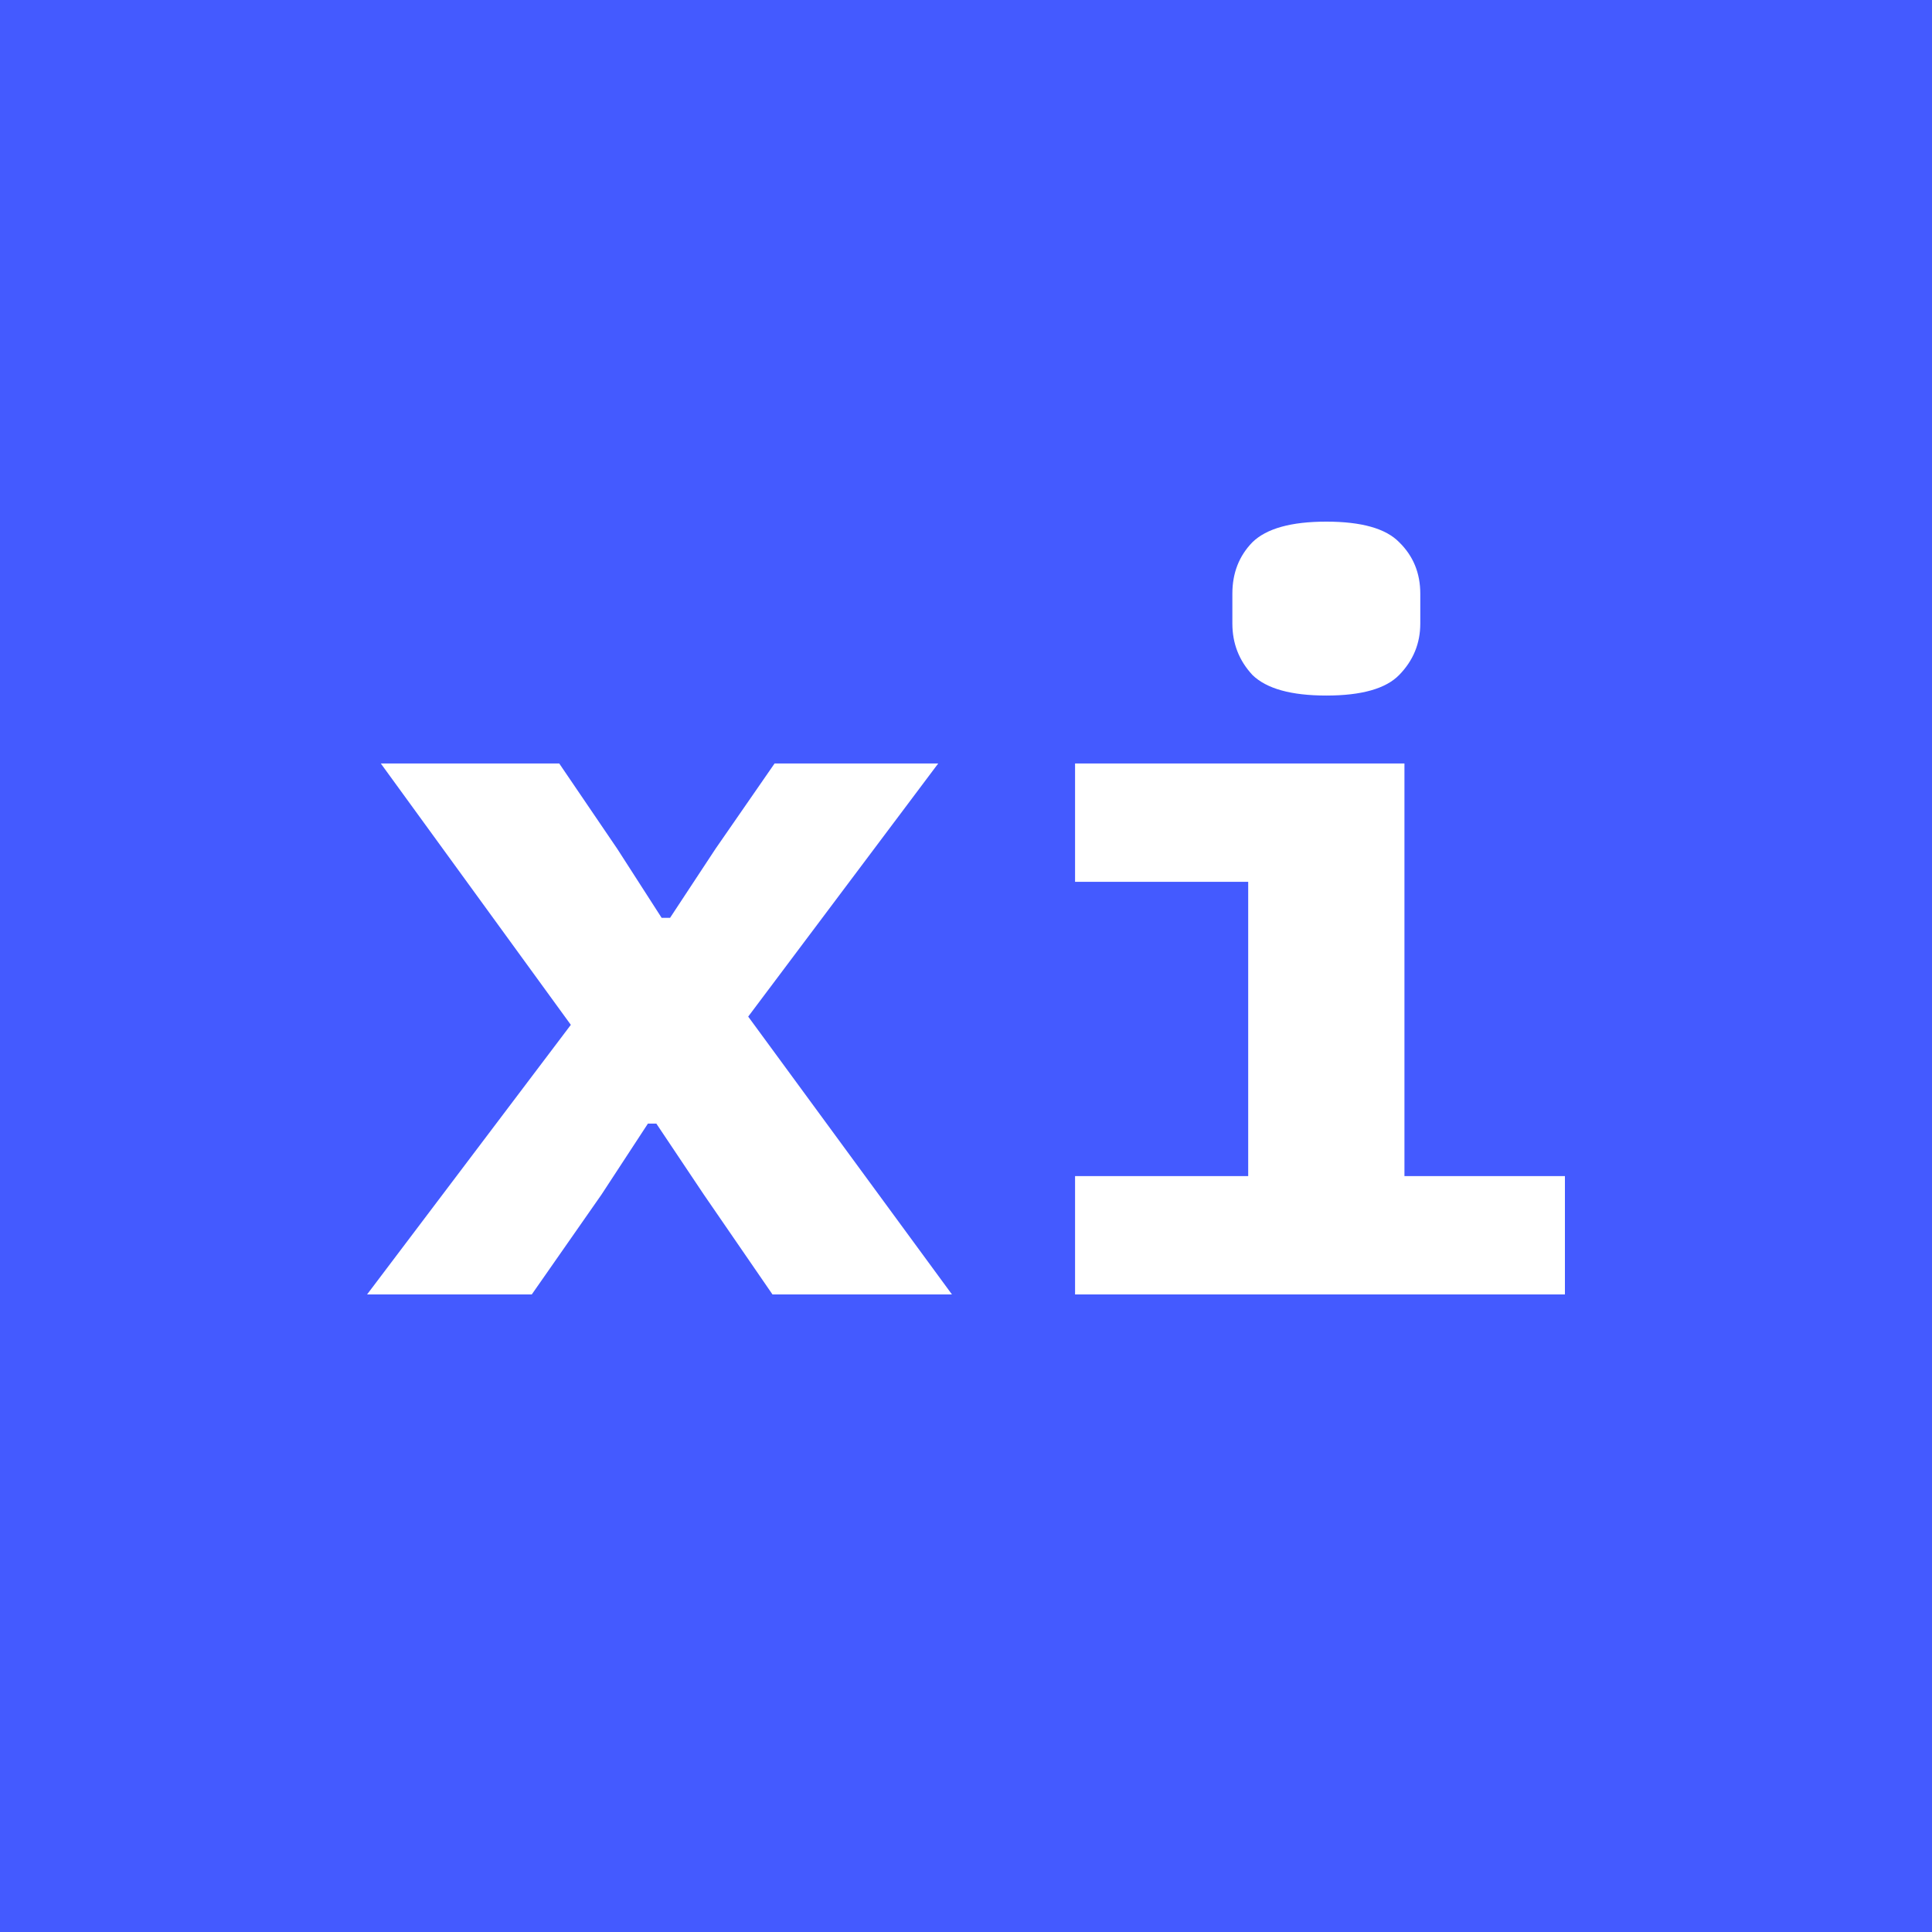
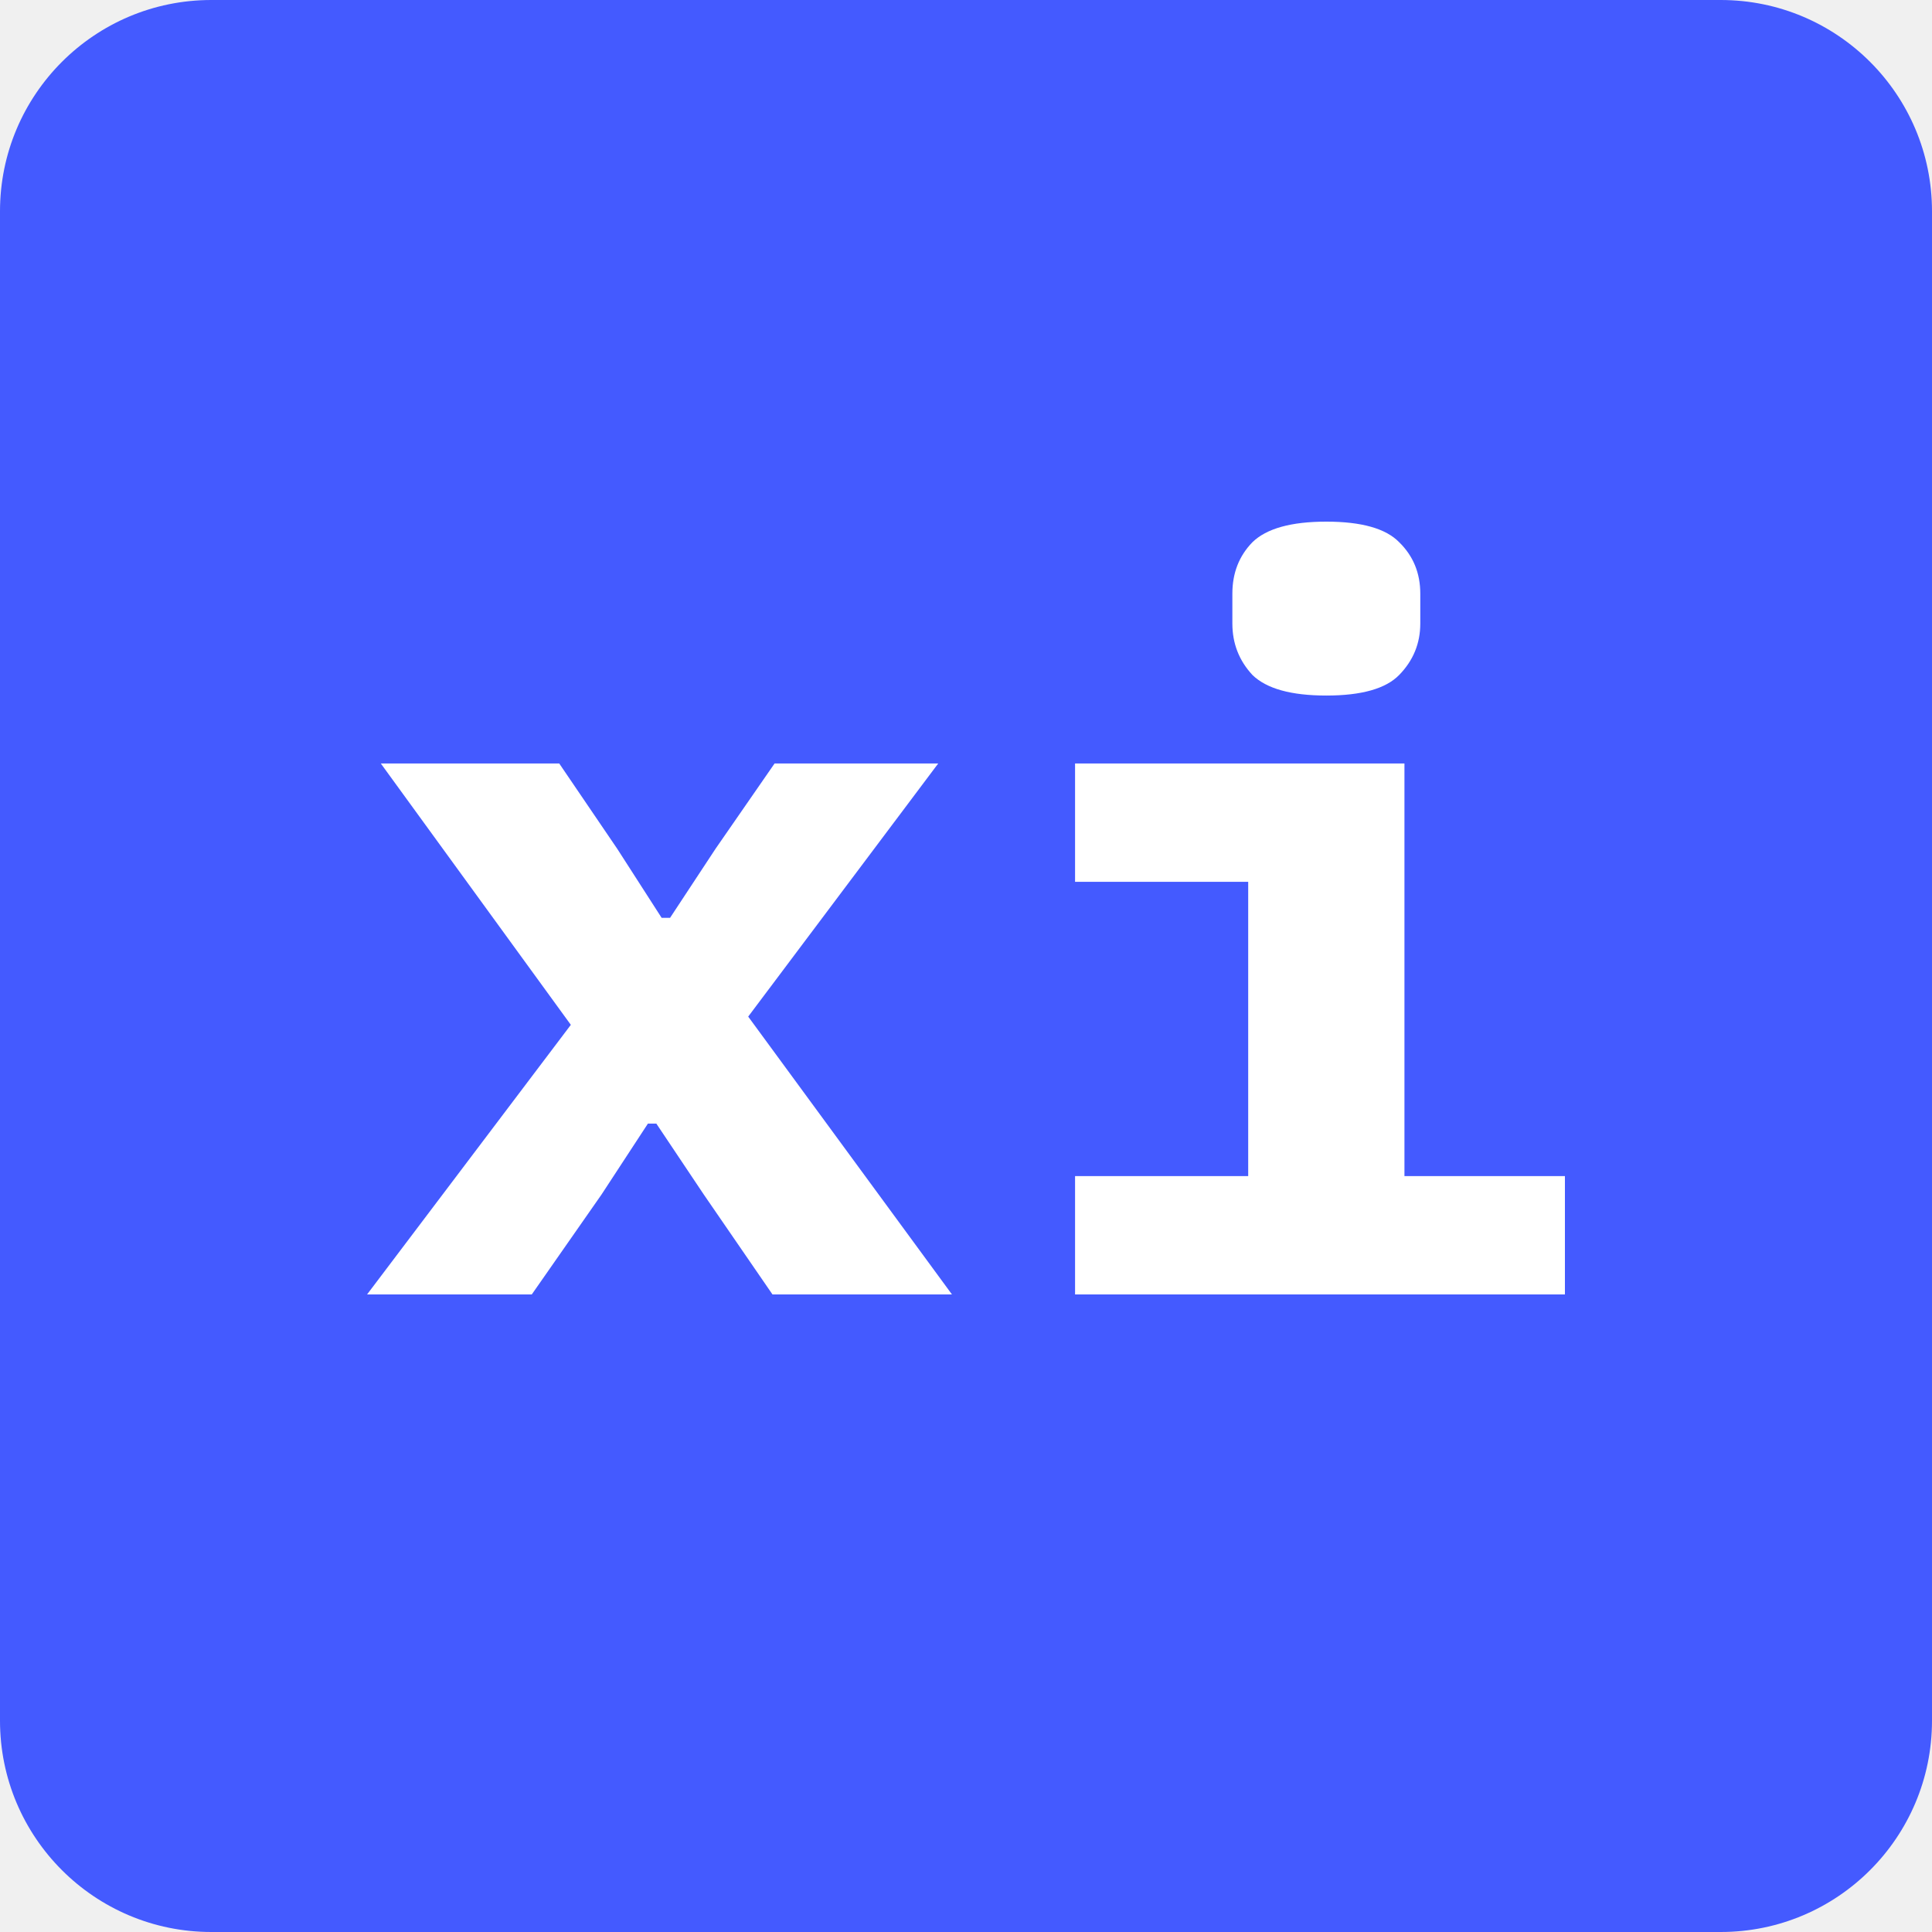
<svg xmlns="http://www.w3.org/2000/svg" width="512" height="512" viewBox="0 0 512 512" fill="none">
-   <rect width="512" height="512" fill="#445AFF" />
-   <path d="M97.28 343.04L151.277 271.592L100.917 202.325H148.2L163.588 224.96L175.338 243.231H177.577L189.607 224.96L205.275 202.325H248.641L198.28 269.41L252.278 343.04H204.715L186.53 316.588L173.94 297.771H171.701L159.391 316.588L140.926 343.04H97.28Z" fill="white" />
-   <path d="M351.49 184.327C342.164 184.327 335.636 182.509 331.905 178.873C328.362 175.055 326.59 170.51 326.59 165.238V157.329C326.59 151.875 328.362 147.33 331.905 143.694C335.636 140.058 342.164 138.24 351.49 138.24C360.816 138.24 367.251 140.058 370.795 143.694C374.525 147.33 376.39 151.875 376.39 157.329V165.238C376.39 170.51 374.525 175.055 370.795 178.873C367.251 182.509 360.816 184.327 351.49 184.327ZM284.903 311.679H330.786V233.686H284.903V202.325H372.194V311.679H414.72V343.04H284.903V311.679Z" fill="white" />
+   <rect width="512" height="512" rx="56" fill="#445AFF" />
+   <path d="M97.28 343.04L151.277 271.592L100.917 202.325H148.2L163.588 224.96L175.338 243.231H177.577L189.607 224.96L205.275 202.325H248.641L198.28 269.41L252.278 343.04H204.715L186.53 316.588L173.939 297.771H171.701L159.391 316.588L140.926 343.04H97.28Z" fill="white" />
+   <path d="M351.49 184.327C342.164 184.327 335.636 182.509 331.905 178.873C328.362 175.055 326.59 170.51 326.59 165.238V157.329C326.59 151.875 328.362 147.33 331.905 143.694C335.636 140.058 342.164 138.24 351.49 138.24C360.816 138.24 367.251 140.058 370.795 143.694C374.525 147.33 376.39 151.875 376.39 157.329V165.238C376.39 170.51 374.525 175.055 370.795 178.873C367.251 182.509 360.816 184.327 351.49 184.327ZM284.902 311.679H330.786V233.686H284.902V202.325H372.194V311.679H414.72V343.04H284.902V311.679Z" fill="white" />
</svg>
